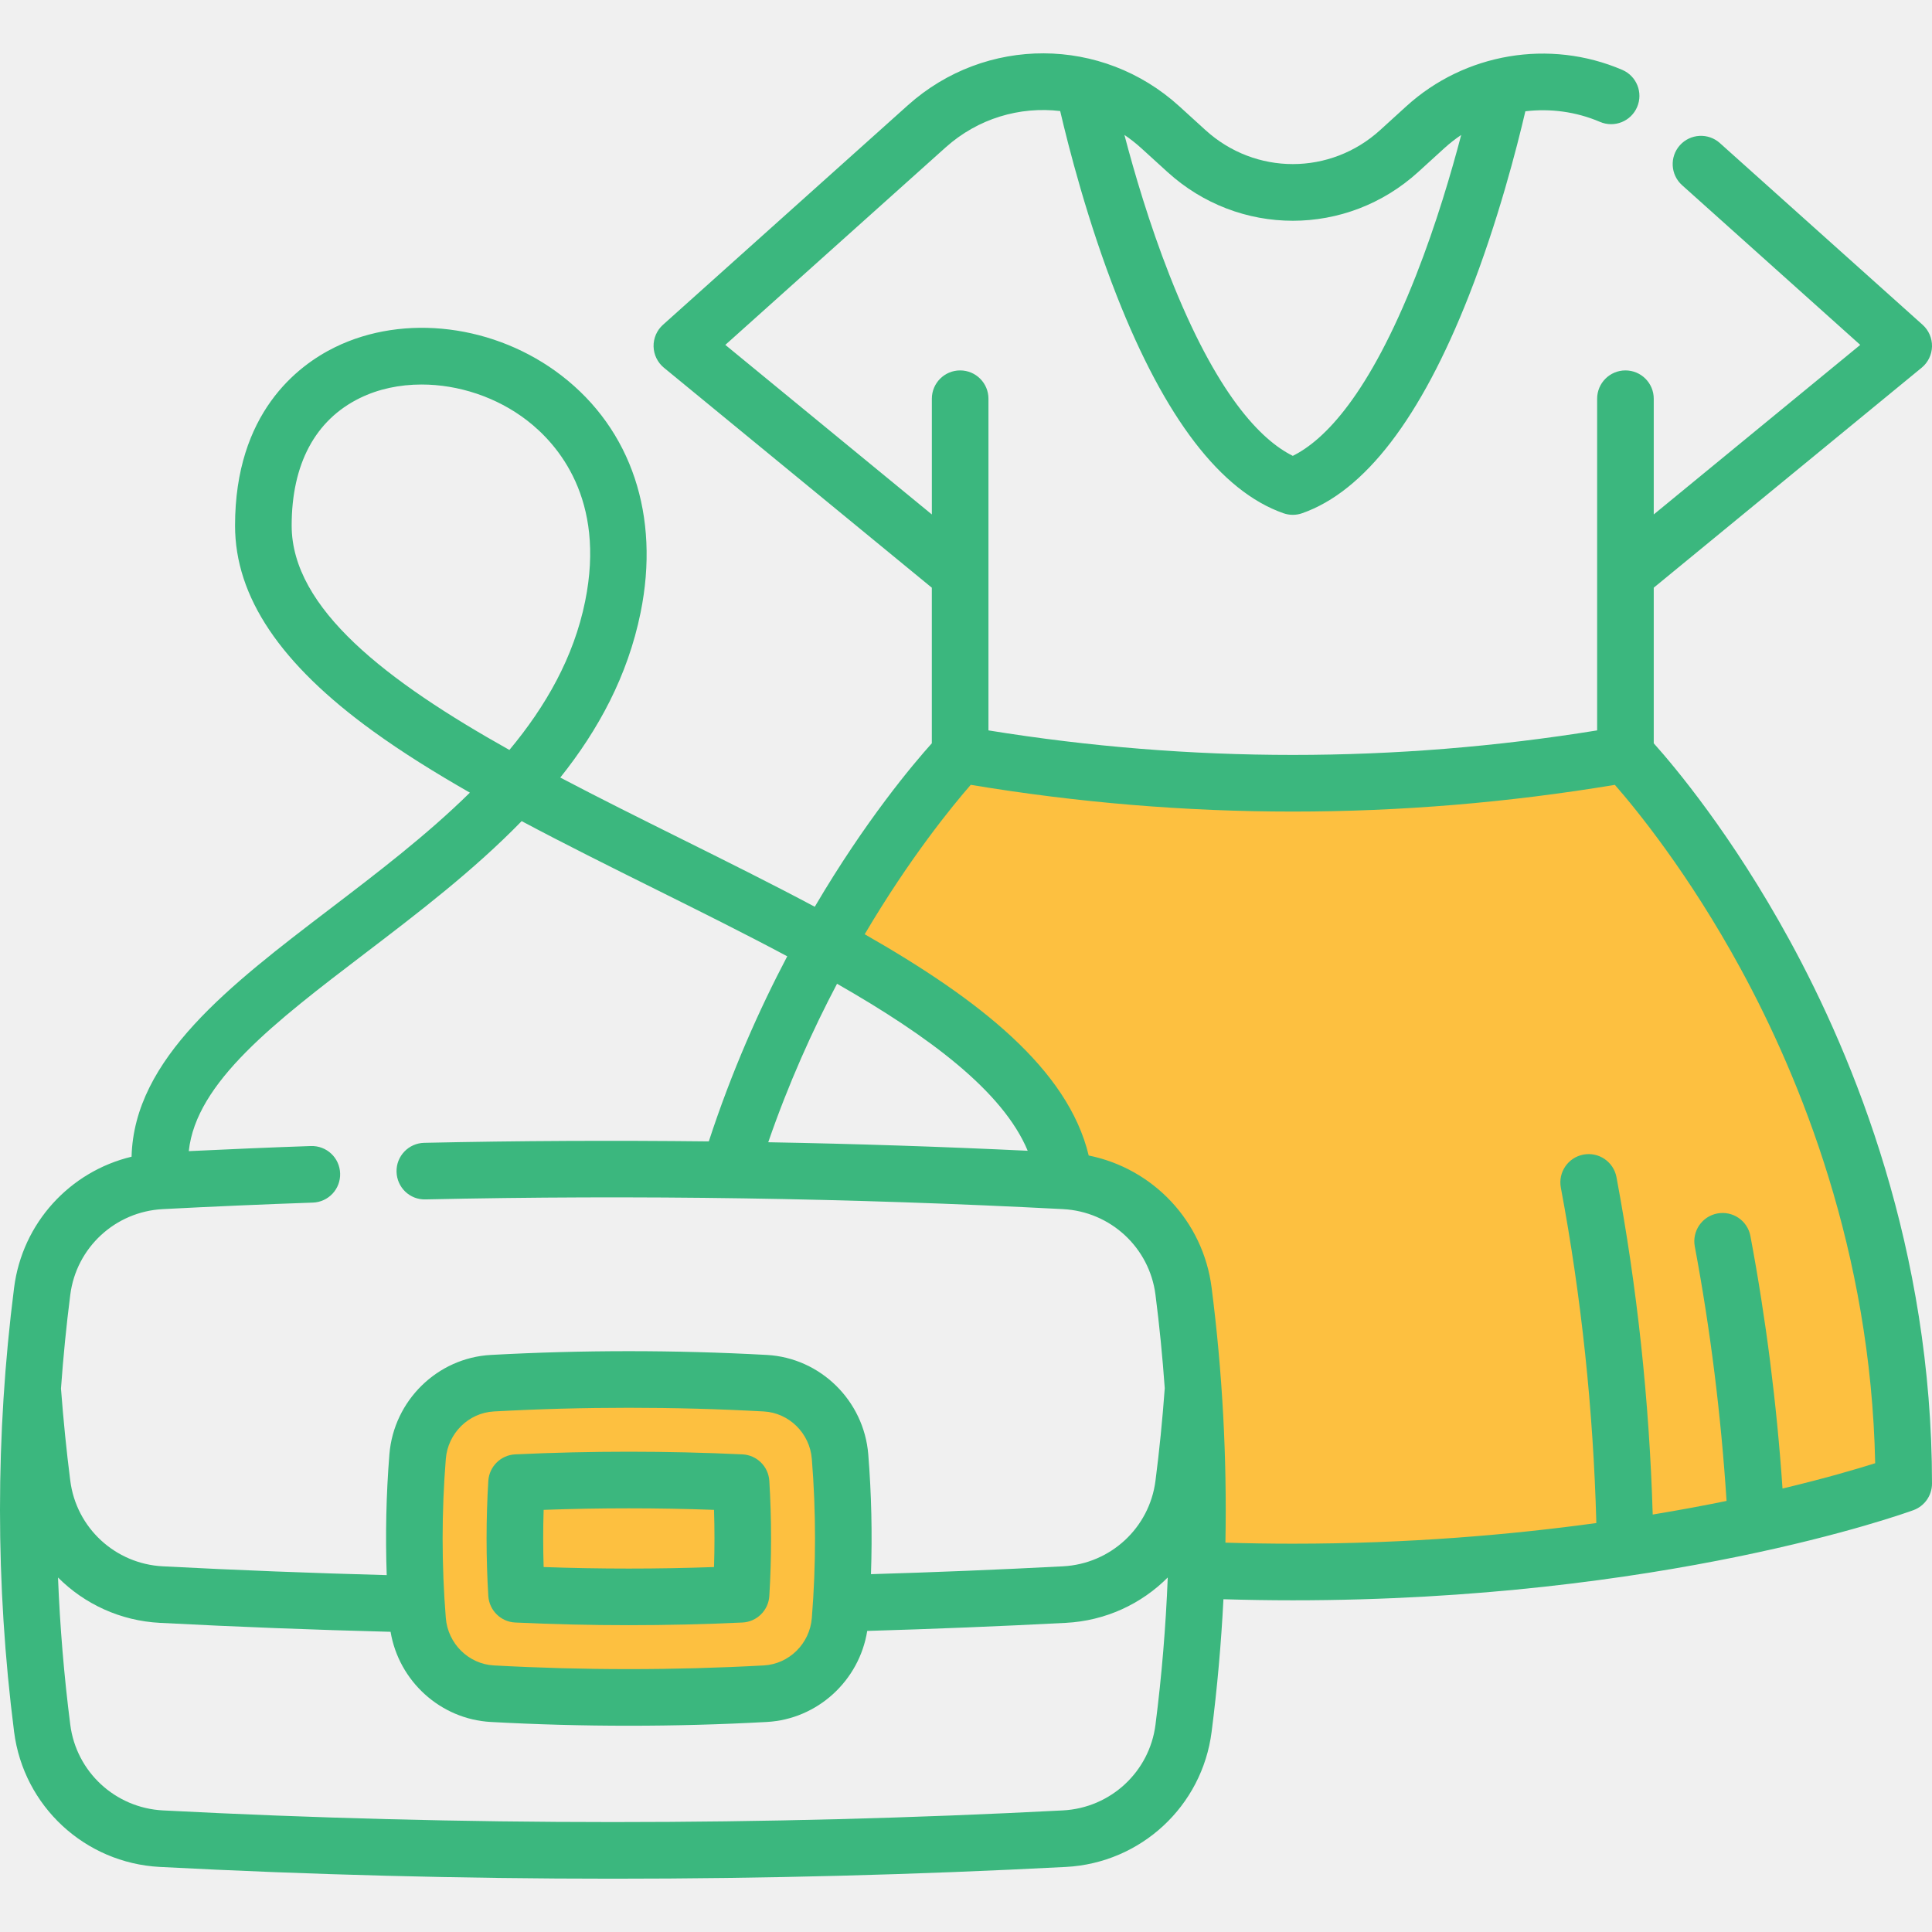
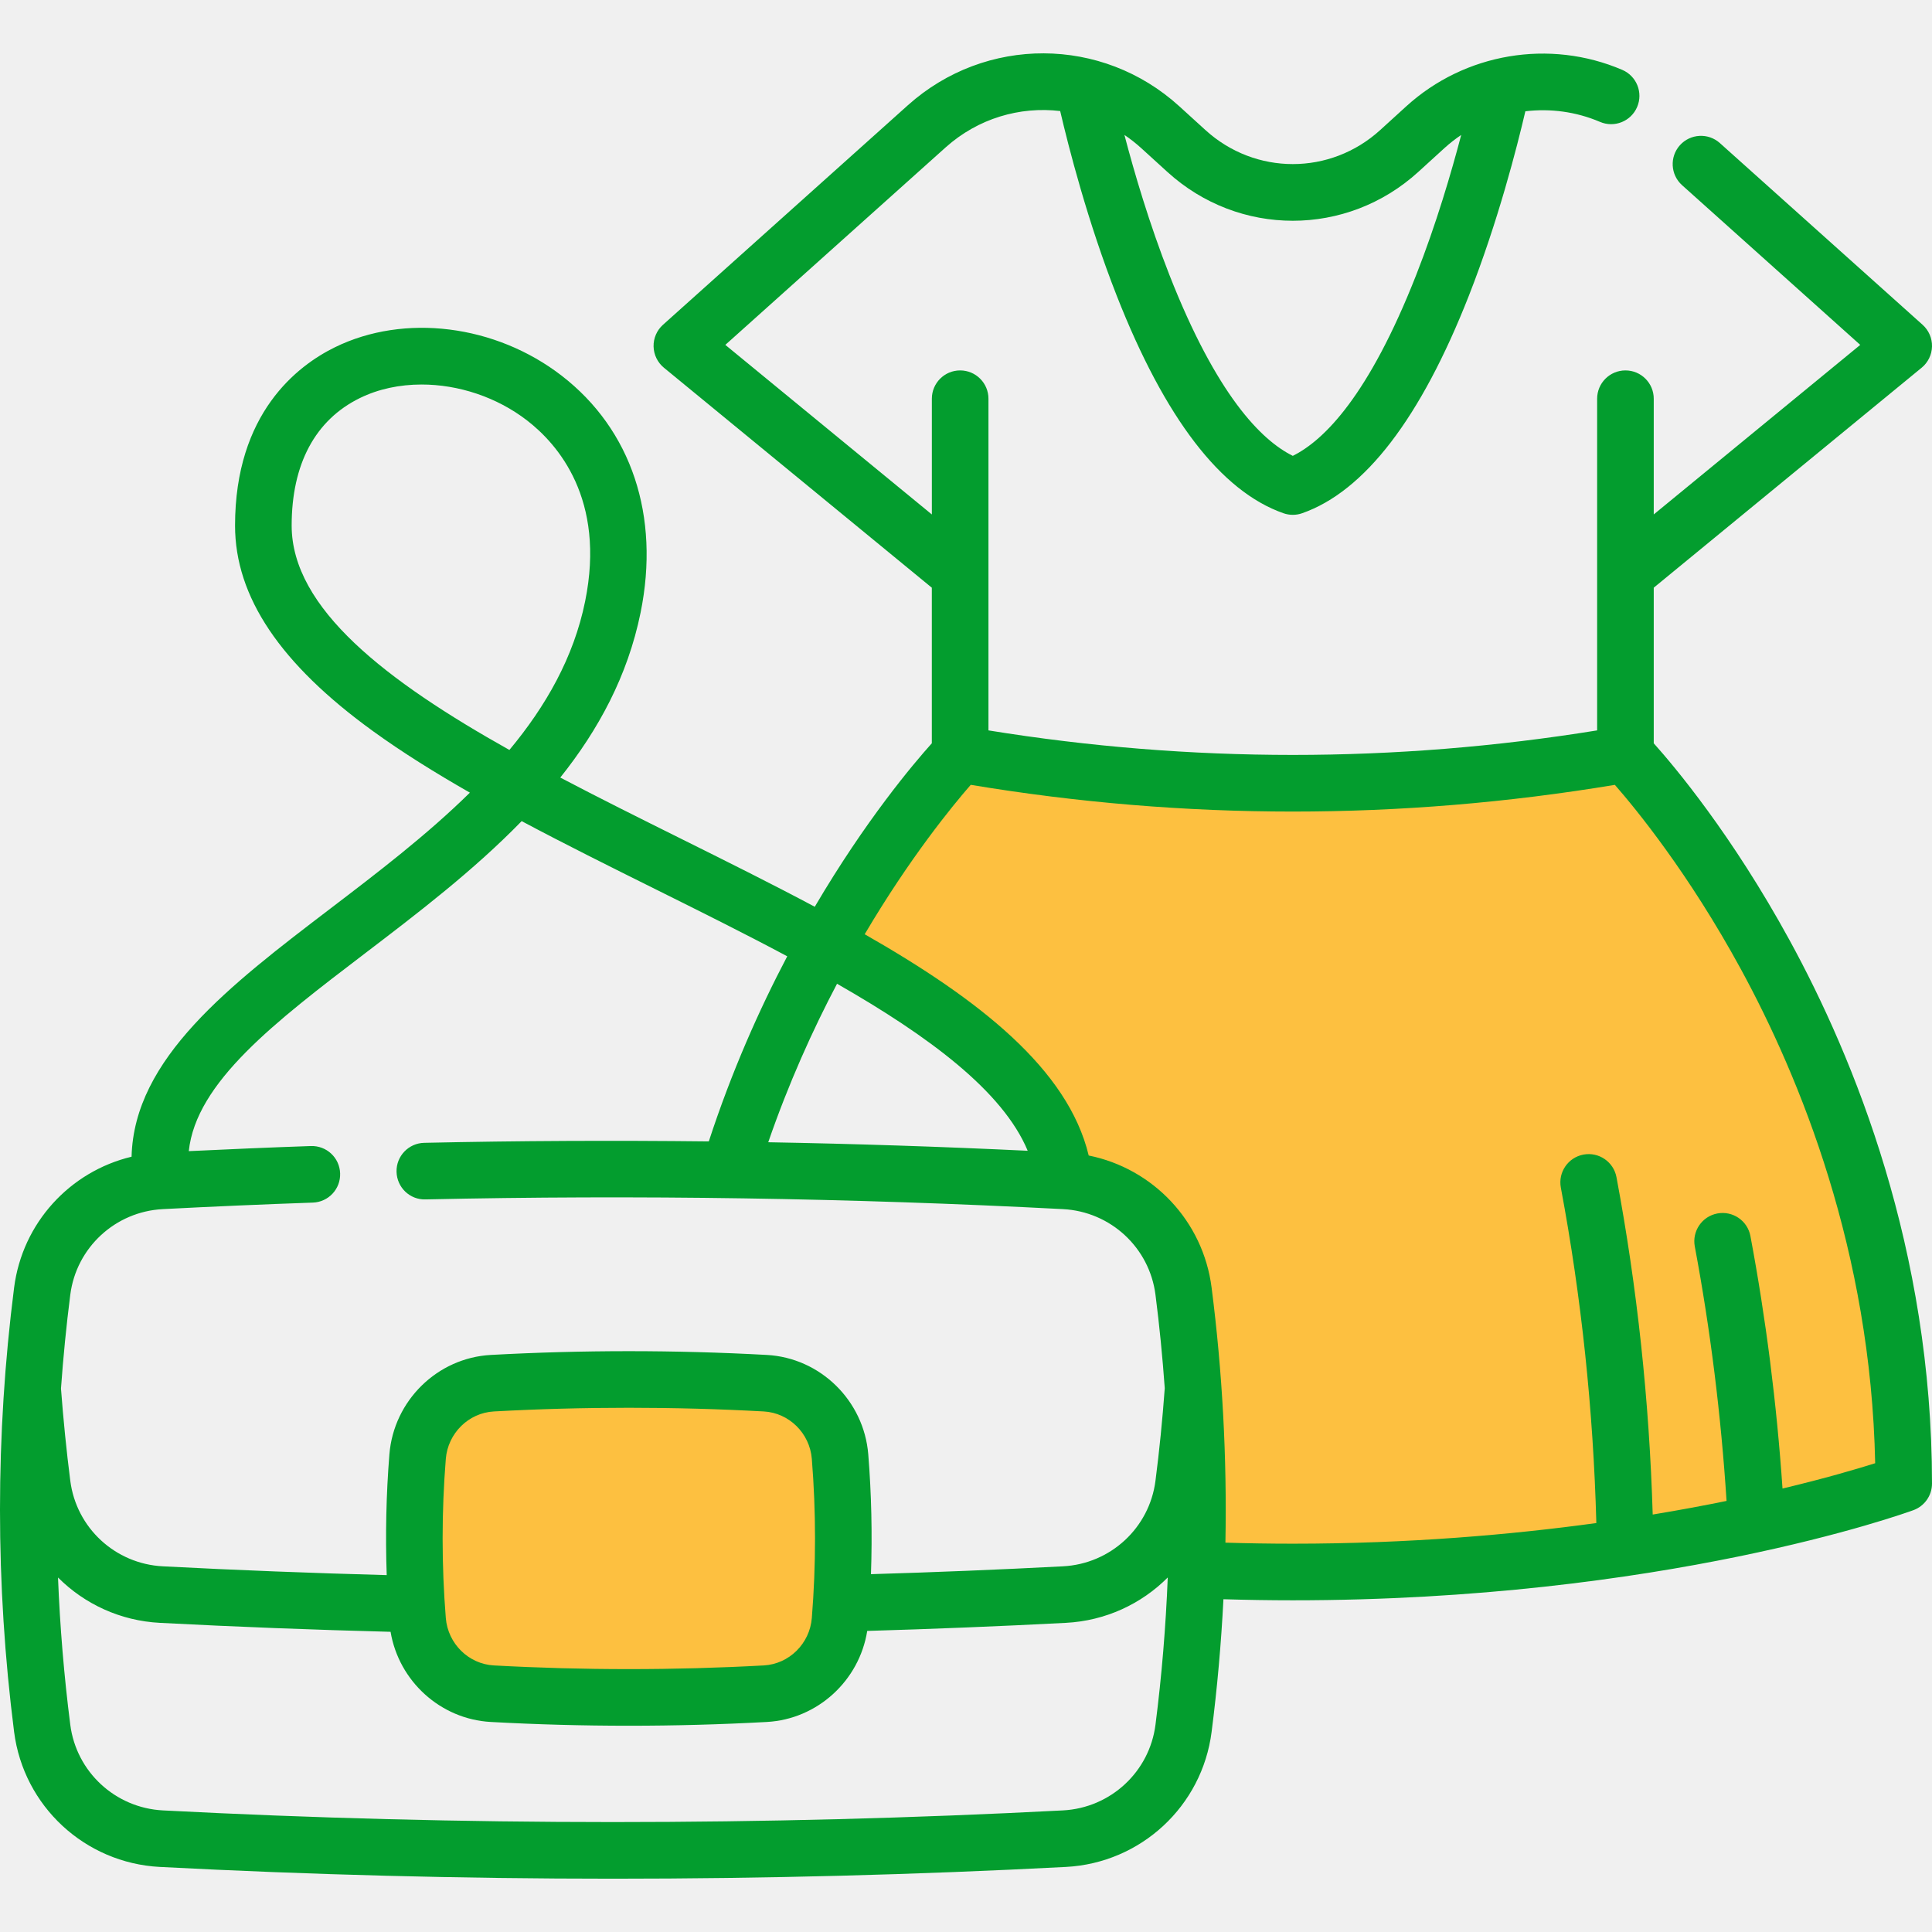
<svg xmlns="http://www.w3.org/2000/svg" width="80" height="80" viewBox="0 0 80 80" fill="none">
  <g clip-path="url(#clip0)">
    <path d="M22.5 57C20.1 56.6 18.833 57.5 18.5 58L18 58.5C17.5 59.167 16.5 60.6 16.5 61V64C16.5 64.5 16.5 66 17 67C17.5 68 17.5 68.5 18 69C18.5 69.5 19 70 19.5 70C20 70 22.5 70.5 23 70.5H28.5C30 70.5 30.5 70 31.5 70C32.5 70 33.5 69.5 33.5 69C33.5 68.5 34 68 34.5 67.5C35 67 34.5 66 35 65.175C35.5 64.351 35 64 35 63.5V61C35 60.5 34.5 60 34.5 59.5C34.5 59 33.5 58.5 33 58C32.6 57.6 31.5 57.167 31 57C29.167 57.167 24.9 57.4 22.5 57Z" fill="#FDC040" />
    <path d="M67 31C59.8 33.8 46 32.167 40 31L38.5 32L36 36L34.5 39.5C36.1 39.9 40.833 44 43 46L44.5 49C48.1 49.4 49 52.5 49 54L49.5 64.5C56.3 66.5 72 63.333 79 61.5C79.4 60.7 77.833 52.167 77 48C75 42 69.5 34.167 67 31Z" fill="#FDC040" />
-     <path d="M74.095 38.918C71.707 34.553 69.333 31.733 68.478 30.778V24.335L79.572 15.226C79.836 15.009 79.992 14.688 80 14.346C80.007 14.004 79.865 13.676 79.61 13.448L71.216 5.924C70.734 5.492 69.993 5.533 69.561 6.014C69.129 6.496 69.17 7.237 69.652 7.669L77.029 14.281L68.478 21.302V16.51C68.478 15.863 67.954 15.338 67.306 15.338C66.659 15.338 66.134 15.863 66.134 16.51L66.134 30.244C57.766 31.599 49.297 31.598 40.93 30.244V16.51C40.93 15.863 40.405 15.338 39.758 15.338C39.11 15.338 38.586 15.863 38.586 16.51V21.303L30.034 14.281L39.157 6.103C40.499 4.9 42.232 4.4 43.9 4.598C44.244 6.073 45.032 9.168 46.244 12.251C48.234 17.317 50.556 20.345 53.144 21.252C53.27 21.296 53.401 21.318 53.532 21.318C53.662 21.318 53.794 21.296 53.919 21.252C56.507 20.345 58.829 17.317 60.82 12.251C62.029 9.174 62.817 6.087 63.162 4.608C64.194 4.485 65.26 4.623 66.252 5.047C66.847 5.302 67.536 5.026 67.79 4.431C68.045 3.836 67.769 3.148 67.174 2.893C64.164 1.604 60.654 2.196 58.232 4.401L57.151 5.385C55.087 7.264 51.977 7.264 49.914 5.385L48.833 4.401C45.639 1.494 40.807 1.476 37.592 4.359L27.453 13.448C27.198 13.676 27.056 14.004 27.063 14.346C27.071 14.688 27.227 15.009 27.491 15.226L38.585 24.336V30.777C37.817 31.632 35.843 33.967 33.738 37.547C31.956 36.598 30.071 35.66 28.162 34.711C26.493 33.881 24.813 33.045 23.2 32.197C24.776 30.223 25.992 27.988 26.525 25.368C27.34 21.364 26.148 17.788 23.257 15.556C20.516 13.44 16.741 12.968 13.863 14.382C12.32 15.14 9.733 17.107 9.733 21.764C9.733 24.712 11.605 27.498 15.456 30.283C16.661 31.155 18.015 31.998 19.457 32.822C17.67 34.58 15.619 36.144 13.681 37.622C9.509 40.804 5.551 43.826 5.448 47.897C2.896 48.508 0.927 50.637 0.584 53.318C-0.195 59.421 -0.195 65.61 0.584 71.714C0.978 74.791 3.516 77.143 6.62 77.306C12.844 77.63 19.111 77.793 25.378 77.793C31.645 77.793 37.913 77.63 44.136 77.306C47.241 77.143 49.778 74.791 50.17 71.714C50.404 69.889 50.566 68.056 50.66 66.221C51.613 66.249 52.575 66.265 53.532 66.265C68.831 66.265 78.812 62.685 79.23 62.533C79.692 62.364 80 61.924 80 61.432C80 51.744 76.789 43.841 74.095 38.918ZM48.336 7.117C51.297 9.816 55.766 9.816 58.729 7.118L59.81 6.133C60.03 5.933 60.262 5.752 60.505 5.589C60.097 7.142 59.473 9.271 58.639 11.393C56.685 16.364 54.841 18.227 53.532 18.876C52.223 18.227 50.379 16.364 48.426 11.393C47.592 9.27 46.967 7.14 46.56 5.587C46.801 5.75 47.034 5.932 47.255 6.133L48.336 7.117ZM12.077 21.763C12.077 19.216 13.052 17.391 14.897 16.485C15.669 16.105 16.55 15.922 17.458 15.922C18.974 15.922 20.563 16.436 21.825 17.41C23.093 18.389 25.091 20.663 24.229 24.9C23.757 27.222 22.601 29.243 21.093 31.054C16.028 28.216 12.077 25.203 12.077 21.763ZM6.742 50.067C8.831 49.958 10.921 49.868 12.954 49.797C13.601 49.775 14.107 49.233 14.084 48.586C14.062 47.938 13.523 47.434 12.872 47.455C11.215 47.512 9.519 47.584 7.817 47.666C8.119 44.814 11.383 42.322 15.103 39.485C17.288 37.819 19.607 36.05 21.601 34.001C23.397 34.958 25.272 35.891 27.119 36.809C28.967 37.728 30.831 38.655 32.598 39.598C31.437 41.804 30.295 44.371 29.35 47.263C25.408 47.219 21.472 47.236 17.566 47.322C16.919 47.336 16.405 47.872 16.42 48.519C16.434 49.166 16.967 49.684 17.617 49.665C26.353 49.473 35.235 49.608 44.014 50.067C45.986 50.169 47.597 51.66 47.846 53.614C48.011 54.9 48.137 56.19 48.23 57.483C48.135 58.78 48.007 60.067 47.846 61.313C47.597 63.265 45.986 64.756 44.013 64.858C41.359 64.997 38.693 65.105 36.065 65.183C36.122 63.529 36.085 61.867 35.953 60.221C35.773 57.996 33.968 56.226 31.753 56.105C27.961 55.897 24.115 55.897 20.324 56.105C18.109 56.226 16.304 57.996 16.124 60.221C15.991 61.879 15.955 63.554 16.013 65.222C12.927 65.139 9.815 65.019 6.742 64.858C4.77 64.756 3.158 63.265 2.91 61.312C2.752 60.081 2.624 58.798 2.525 57.497C2.618 56.2 2.745 54.905 2.91 53.614C3.159 51.661 4.771 50.169 6.742 50.067ZM34.66 40.735C38.457 42.907 41.525 45.18 42.555 47.651C38.982 47.48 35.396 47.362 31.811 47.298C32.656 44.851 33.65 42.652 34.66 40.735ZM33.616 66.998C33.531 68.06 32.674 68.905 31.625 68.962C31.625 68.962 31.625 68.962 31.625 68.962C27.918 69.165 24.159 69.165 20.452 68.962C19.402 68.905 18.546 68.06 18.46 66.998C18.284 64.812 18.284 62.595 18.46 60.41C18.546 59.347 19.402 58.502 20.452 58.445C22.305 58.343 24.172 58.293 26.038 58.293C27.905 58.293 29.771 58.343 31.625 58.445C32.674 58.502 33.531 59.347 33.616 60.41C33.792 62.595 33.792 64.812 33.616 66.998ZM44.014 74.965C31.648 75.609 19.108 75.609 6.743 74.965C4.772 74.861 3.159 73.369 2.91 71.416C2.651 69.392 2.483 67.358 2.402 65.321C3.494 66.415 4.978 67.114 6.62 67.199C9.786 67.365 12.994 67.488 16.173 67.57C16.516 69.612 18.238 71.189 20.324 71.303C22.22 71.407 24.129 71.459 26.038 71.459C27.948 71.459 29.857 71.407 31.753 71.303C33.851 71.188 35.581 69.593 35.91 67.533C38.628 67.453 41.388 67.342 44.134 67.199C45.778 67.114 47.263 66.415 48.354 65.32C48.273 67.358 48.105 69.392 47.846 71.417C47.597 73.369 45.986 74.861 44.014 74.965ZM73.81 61.637C73.569 58.114 73.123 54.603 72.481 51.182C72.362 50.546 71.75 50.128 71.113 50.247C70.477 50.366 70.058 50.979 70.178 51.615C70.824 55.06 71.264 58.6 71.493 62.15C70.591 62.335 69.568 62.527 68.435 62.714C68.294 58.001 67.791 53.308 66.935 48.745C66.815 48.108 66.203 47.69 65.567 47.809C64.931 47.928 64.512 48.54 64.631 49.176C65.482 53.712 65.975 58.38 66.101 63.066C62.607 63.546 58.34 63.921 53.532 63.921C52.602 63.921 51.668 63.906 50.742 63.878C50.808 60.351 50.618 56.82 50.17 53.318C49.819 50.558 47.743 48.384 45.081 47.847C44.221 44.266 40.544 41.389 35.805 38.685C37.678 35.514 39.431 33.376 40.196 32.498C44.622 33.235 49.077 33.605 53.532 33.605C57.987 33.605 62.442 33.235 66.868 32.499C67.747 33.504 69.924 36.163 72.077 40.114C74.543 44.64 77.469 51.814 77.647 60.589C76.885 60.83 75.578 61.215 73.81 61.637Z" fill="#3BB77E" />
-     <path d="M30.741 60.222C29.176 60.149 27.593 60.112 26.038 60.112C24.483 60.112 22.901 60.149 21.335 60.222C20.738 60.25 20.257 60.724 20.22 61.322C20.124 62.902 20.124 64.505 20.22 66.085C20.257 66.683 20.738 67.157 21.335 67.185C22.899 67.258 24.482 67.295 26.038 67.295C27.595 67.295 29.177 67.258 30.741 67.185C31.339 67.157 31.82 66.683 31.856 66.085C31.952 64.505 31.952 62.902 31.856 61.322C31.82 60.724 31.339 60.25 30.741 60.222ZM29.566 64.888C27.21 64.972 24.866 64.972 22.511 64.888C22.486 64.1 22.486 63.308 22.511 62.52C24.868 62.435 27.209 62.435 29.566 62.52C29.591 63.308 29.591 64.1 29.566 64.888Z" fill="#3BB77E" />
+     <path d="M74.095 38.918C71.707 34.553 69.333 31.733 68.478 30.778V24.335L79.572 15.226C79.836 15.009 79.992 14.688 80 14.346C80.007 14.004 79.865 13.676 79.61 13.448L71.216 5.924C70.734 5.492 69.993 5.533 69.561 6.014C69.129 6.496 69.17 7.237 69.652 7.669L77.029 14.281L68.478 21.302V16.51C68.478 15.863 67.954 15.338 67.306 15.338C66.659 15.338 66.134 15.863 66.134 16.51L66.134 30.244C57.766 31.599 49.297 31.598 40.93 30.244V16.51C40.93 15.863 40.405 15.338 39.758 15.338C39.11 15.338 38.586 15.863 38.586 16.51V21.303L30.034 14.281L39.157 6.103C40.499 4.9 42.232 4.4 43.9 4.598C44.244 6.073 45.032 9.168 46.244 12.251C48.234 17.317 50.556 20.345 53.144 21.252C53.27 21.296 53.401 21.318 53.532 21.318C53.662 21.318 53.794 21.296 53.919 21.252C56.507 20.345 58.829 17.317 60.82 12.251C62.029 9.174 62.817 6.087 63.162 4.608C64.194 4.485 65.26 4.623 66.252 5.047C66.847 5.302 67.536 5.026 67.79 4.431C68.045 3.836 67.769 3.148 67.174 2.893C64.164 1.604 60.654 2.196 58.232 4.401L57.151 5.385C55.087 7.264 51.977 7.264 49.914 5.385L48.833 4.401C45.639 1.494 40.807 1.476 37.592 4.359L27.453 13.448C27.198 13.676 27.056 14.004 27.063 14.346C27.071 14.688 27.227 15.009 27.491 15.226L38.585 24.336V30.777C37.817 31.632 35.843 33.967 33.738 37.547C31.956 36.598 30.071 35.66 28.162 34.711C26.493 33.881 24.813 33.045 23.2 32.197C24.776 30.223 25.992 27.988 26.525 25.368C27.34 21.364 26.148 17.788 23.257 15.556C20.516 13.44 16.741 12.968 13.863 14.382C12.32 15.14 9.733 17.107 9.733 21.764C9.733 24.712 11.605 27.498 15.456 30.283C16.661 31.155 18.015 31.998 19.457 32.822C17.67 34.58 15.619 36.144 13.681 37.622C9.509 40.804 5.551 43.826 5.448 47.897C2.896 48.508 0.927 50.637 0.584 53.318C-0.195 59.421 -0.195 65.61 0.584 71.714C0.978 74.791 3.516 77.143 6.62 77.306C12.844 77.63 19.111 77.793 25.378 77.793C31.645 77.793 37.913 77.63 44.136 77.306C47.241 77.143 49.778 74.791 50.17 71.714C50.404 69.889 50.566 68.056 50.66 66.221C51.613 66.249 52.575 66.265 53.532 66.265C68.831 66.265 78.812 62.685 79.23 62.533C79.692 62.364 80 61.924 80 61.432C80 51.744 76.789 43.841 74.095 38.918ZM48.336 7.117C51.297 9.816 55.766 9.816 58.729 7.118L59.81 6.133C60.03 5.933 60.262 5.752 60.505 5.589C60.097 7.142 59.473 9.271 58.639 11.393C56.685 16.364 54.841 18.227 53.532 18.876C52.223 18.227 50.379 16.364 48.426 11.393C47.592 9.27 46.967 7.14 46.56 5.587C46.801 5.75 47.034 5.932 47.255 6.133L48.336 7.117ZM12.077 21.763C12.077 19.216 13.052 17.391 14.897 16.485C15.669 16.105 16.55 15.922 17.458 15.922C18.974 15.922 20.563 16.436 21.825 17.41C23.093 18.389 25.091 20.663 24.229 24.9C23.757 27.222 22.601 29.243 21.093 31.054C16.028 28.216 12.077 25.203 12.077 21.763ZM6.742 50.067C8.831 49.958 10.921 49.868 12.954 49.797C13.601 49.775 14.107 49.233 14.084 48.586C14.062 47.938 13.523 47.434 12.872 47.455C11.215 47.512 9.519 47.584 7.817 47.666C8.119 44.814 11.383 42.322 15.103 39.485C17.288 37.819 19.607 36.05 21.601 34.001C23.397 34.958 25.272 35.891 27.119 36.809C28.967 37.728 30.831 38.655 32.598 39.598C31.437 41.804 30.295 44.371 29.35 47.263C25.408 47.219 21.472 47.236 17.566 47.322C16.919 47.336 16.405 47.872 16.42 48.519C16.434 49.166 16.967 49.684 17.617 49.665C26.353 49.473 35.235 49.608 44.014 50.067C45.986 50.169 47.597 51.66 47.846 53.614C48.011 54.9 48.137 56.19 48.23 57.483C48.135 58.78 48.007 60.067 47.846 61.313C47.597 63.265 45.986 64.756 44.013 64.858C41.359 64.997 38.693 65.105 36.065 65.183C36.122 63.529 36.085 61.867 35.953 60.221C35.773 57.996 33.968 56.226 31.753 56.105C27.961 55.897 24.115 55.897 20.324 56.105C18.109 56.226 16.304 57.996 16.124 60.221C15.991 61.879 15.955 63.554 16.013 65.222C12.927 65.139 9.815 65.019 6.742 64.858C4.77 64.756 3.158 63.265 2.91 61.312C2.752 60.081 2.624 58.798 2.525 57.497C2.618 56.2 2.745 54.905 2.91 53.614C3.159 51.661 4.771 50.169 6.742 50.067ZM34.66 40.735C38.457 42.907 41.525 45.18 42.555 47.651C38.982 47.48 35.396 47.362 31.811 47.298C32.656 44.851 33.65 42.652 34.66 40.735ZM33.616 66.998C33.531 68.06 32.674 68.905 31.625 68.962C31.625 68.962 31.625 68.962 31.625 68.962C27.918 69.165 24.159 69.165 20.452 68.962C19.402 68.905 18.546 68.06 18.46 66.998C18.284 64.812 18.284 62.595 18.46 60.41C18.546 59.347 19.402 58.502 20.452 58.445C22.305 58.343 24.172 58.293 26.038 58.293C27.905 58.293 29.771 58.343 31.625 58.445C32.674 58.502 33.531 59.347 33.616 60.41C33.792 62.595 33.792 64.812 33.616 66.998ZM44.014 74.965C31.648 75.609 19.108 75.609 6.743 74.965C4.772 74.861 3.159 73.369 2.91 71.416C2.651 69.392 2.483 67.358 2.402 65.321C3.494 66.415 4.978 67.114 6.62 67.199C9.786 67.365 12.994 67.488 16.173 67.57C16.516 69.612 18.238 71.189 20.324 71.303C22.22 71.407 24.129 71.459 26.038 71.459C27.948 71.459 29.857 71.407 31.753 71.303C33.851 71.188 35.581 69.593 35.91 67.533C38.628 67.453 41.388 67.342 44.134 67.199C45.778 67.114 47.263 66.415 48.354 65.32C48.273 67.358 48.105 69.392 47.846 71.417C47.597 73.369 45.986 74.861 44.014 74.965ZM73.81 61.637C73.569 58.114 73.123 54.603 72.481 51.182C72.362 50.546 71.75 50.128 71.113 50.247C70.477 50.366 70.058 50.979 70.178 51.615C70.824 55.06 71.264 58.6 71.493 62.15C70.591 62.335 69.568 62.527 68.435 62.714C68.294 58.001 67.791 53.308 66.935 48.745C66.815 48.108 66.203 47.69 65.567 47.809C64.931 47.928 64.512 48.54 64.631 49.176C65.482 53.712 65.975 58.38 66.101 63.066C62.607 63.546 58.34 63.921 53.532 63.921C52.602 63.921 51.668 63.906 50.742 63.878C50.808 60.351 50.618 56.82 50.17 53.318C49.819 50.558 47.743 48.384 45.081 47.847C44.221 44.266 40.544 41.389 35.805 38.685C37.678 35.514 39.431 33.376 40.196 32.498C44.622 33.235 49.077 33.605 53.532 33.605C57.987 33.605 62.442 33.235 66.868 32.499C67.747 33.504 69.924 36.163 72.077 40.114C74.543 44.64 77.469 51.814 77.647 60.589C76.885 60.83 75.578 61.215 73.81 61.637Z" fill="#039D2E" />
+     <path d="M30.741 60.222C29.176 60.149 27.593 60.112 26.038 60.112C24.483 60.112 22.901 60.149 21.335 60.222C20.738 60.25 20.257 60.724 20.22 61.322C20.124 62.902 20.124 64.505 20.22 66.085C20.257 66.683 20.738 67.157 21.335 67.185C22.899 67.258 24.482 67.295 26.038 67.295C27.595 67.295 29.177 67.258 30.741 67.185C31.339 67.157 31.82 66.683 31.856 66.085C31.952 64.505 31.952 62.902 31.856 61.322C31.82 60.724 31.339 60.25 30.741 60.222ZM29.566 64.888C27.21 64.972 24.866 64.972 22.511 64.888C22.486 64.1 22.486 63.308 22.511 62.52C24.868 62.435 27.209 62.435 29.566 62.52C29.591 63.308 29.591 64.1 29.566 64.888Z" fill="" />
  </g>
  <defs>
    <clipPath id="clip0">
      <rect width="80" height="80" fill="white" />
    </clipPath>
  </defs>
</svg>
